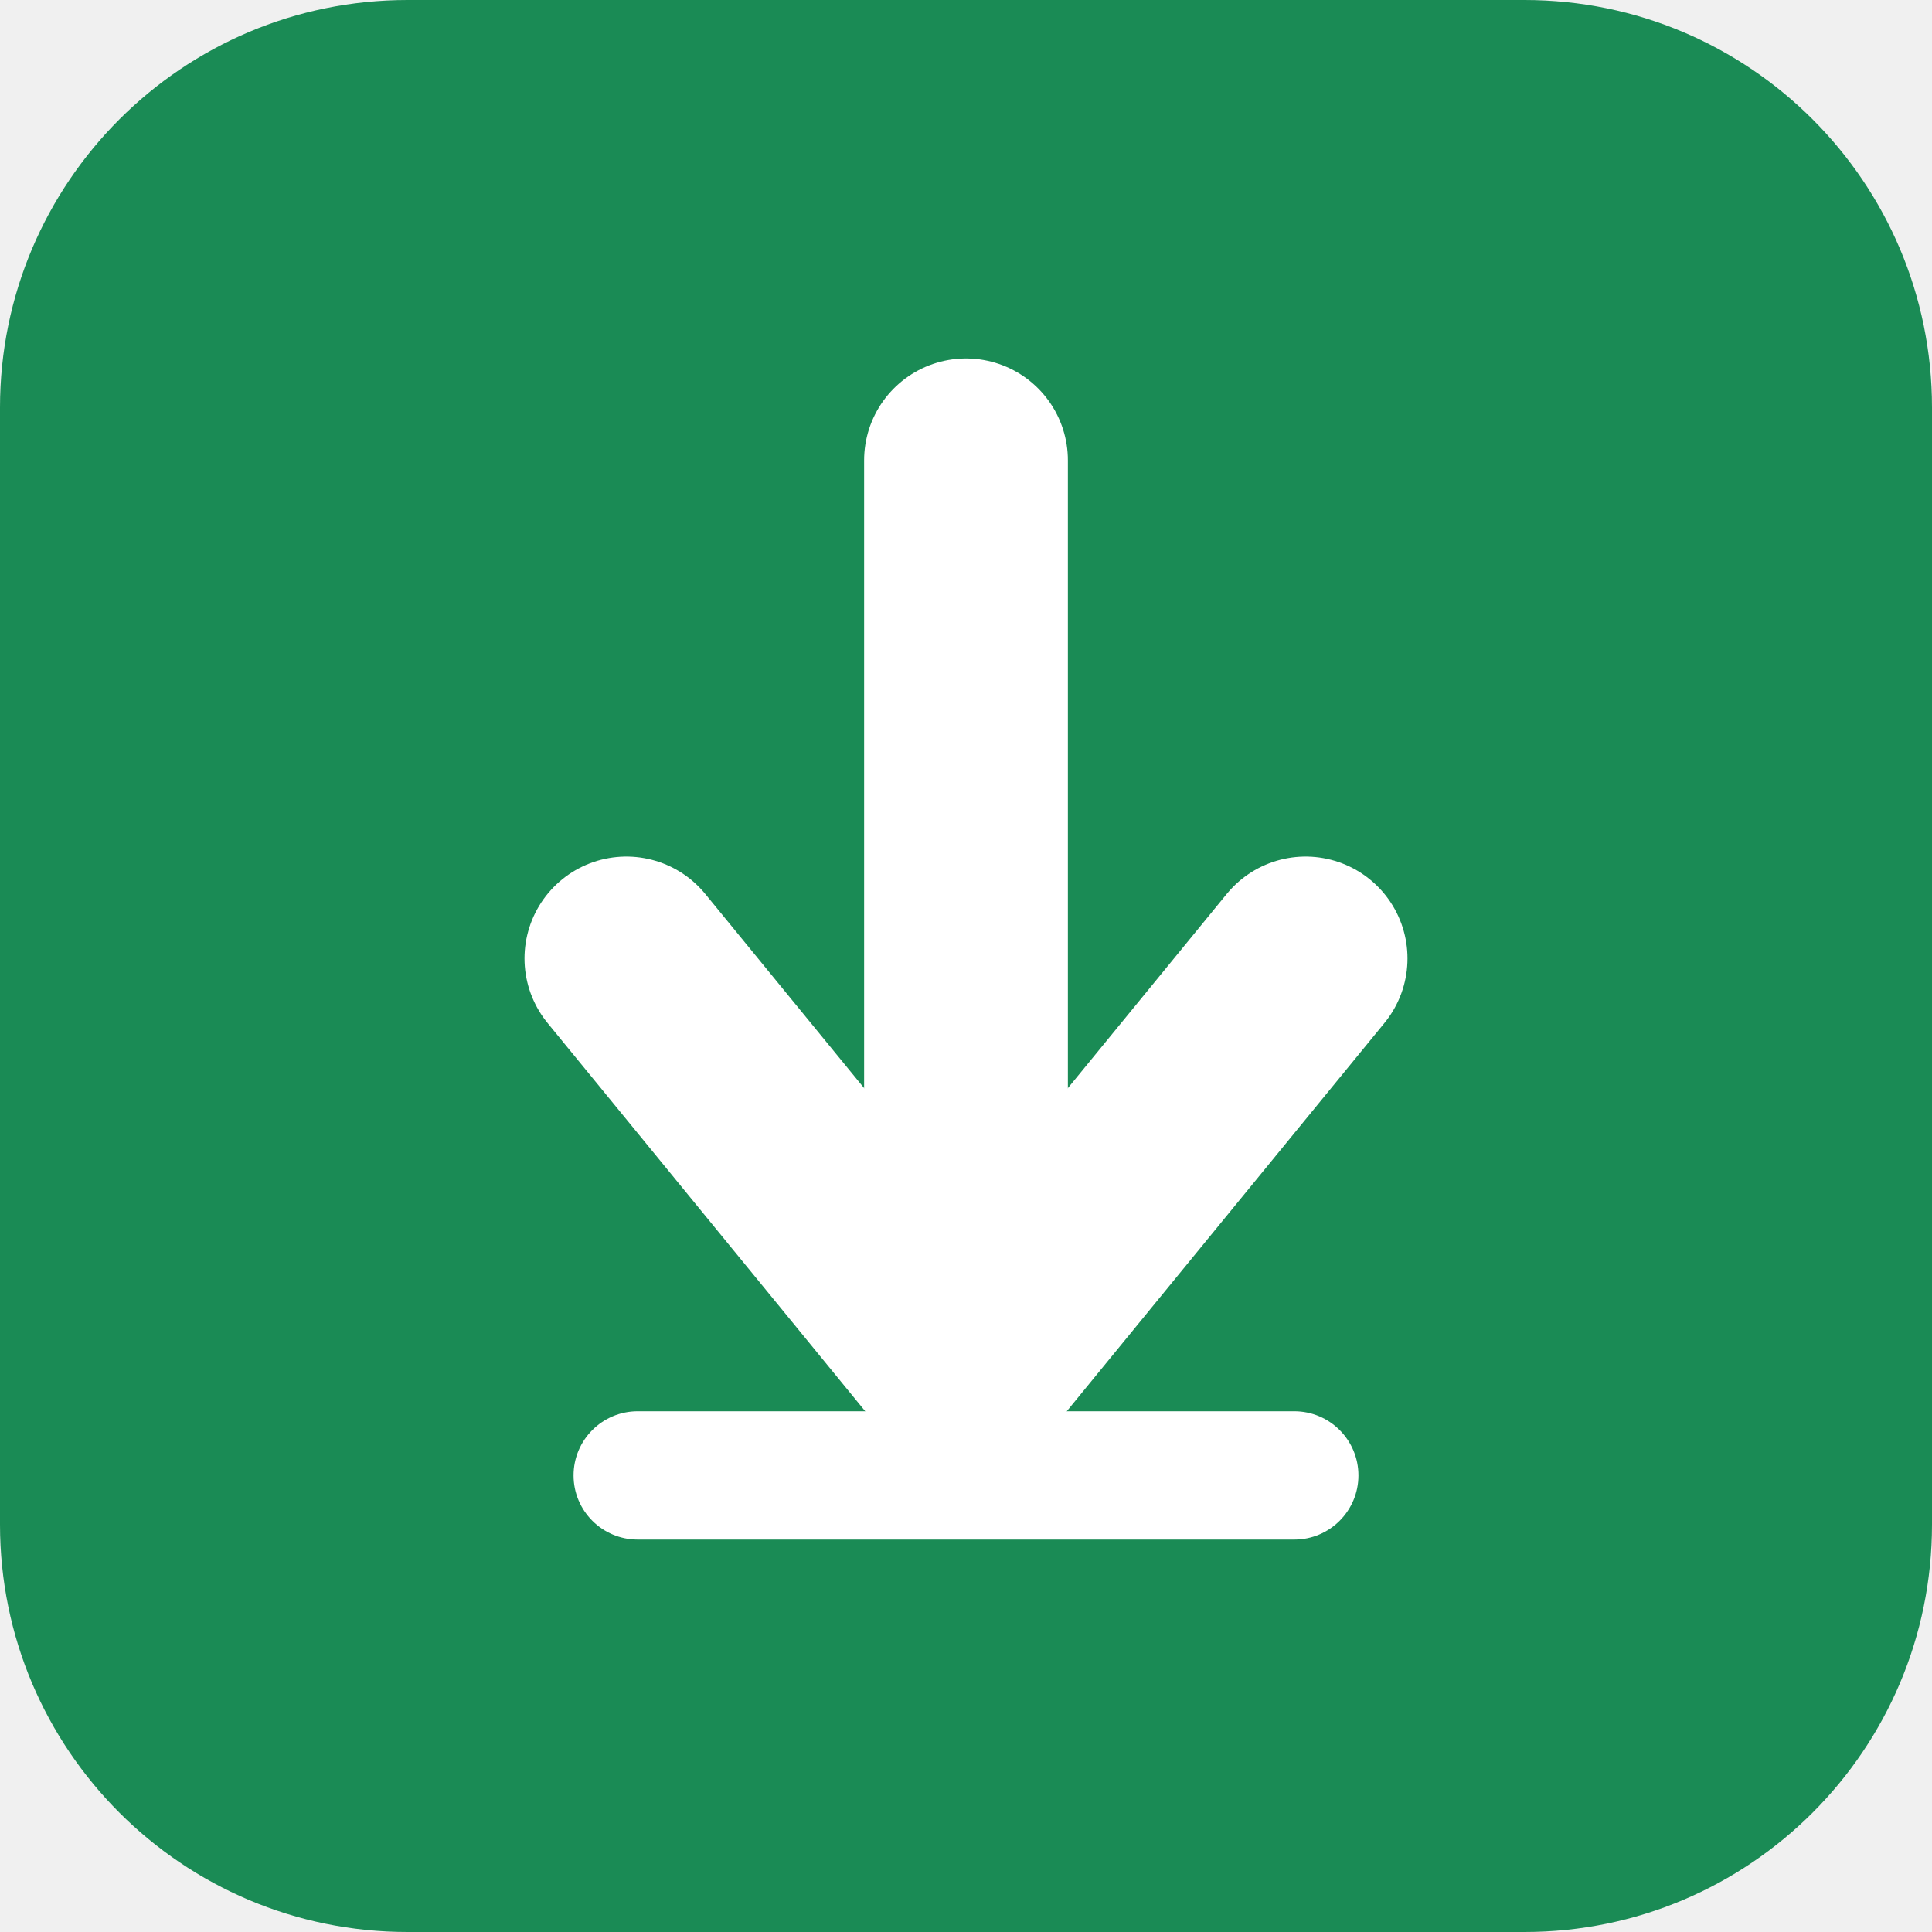
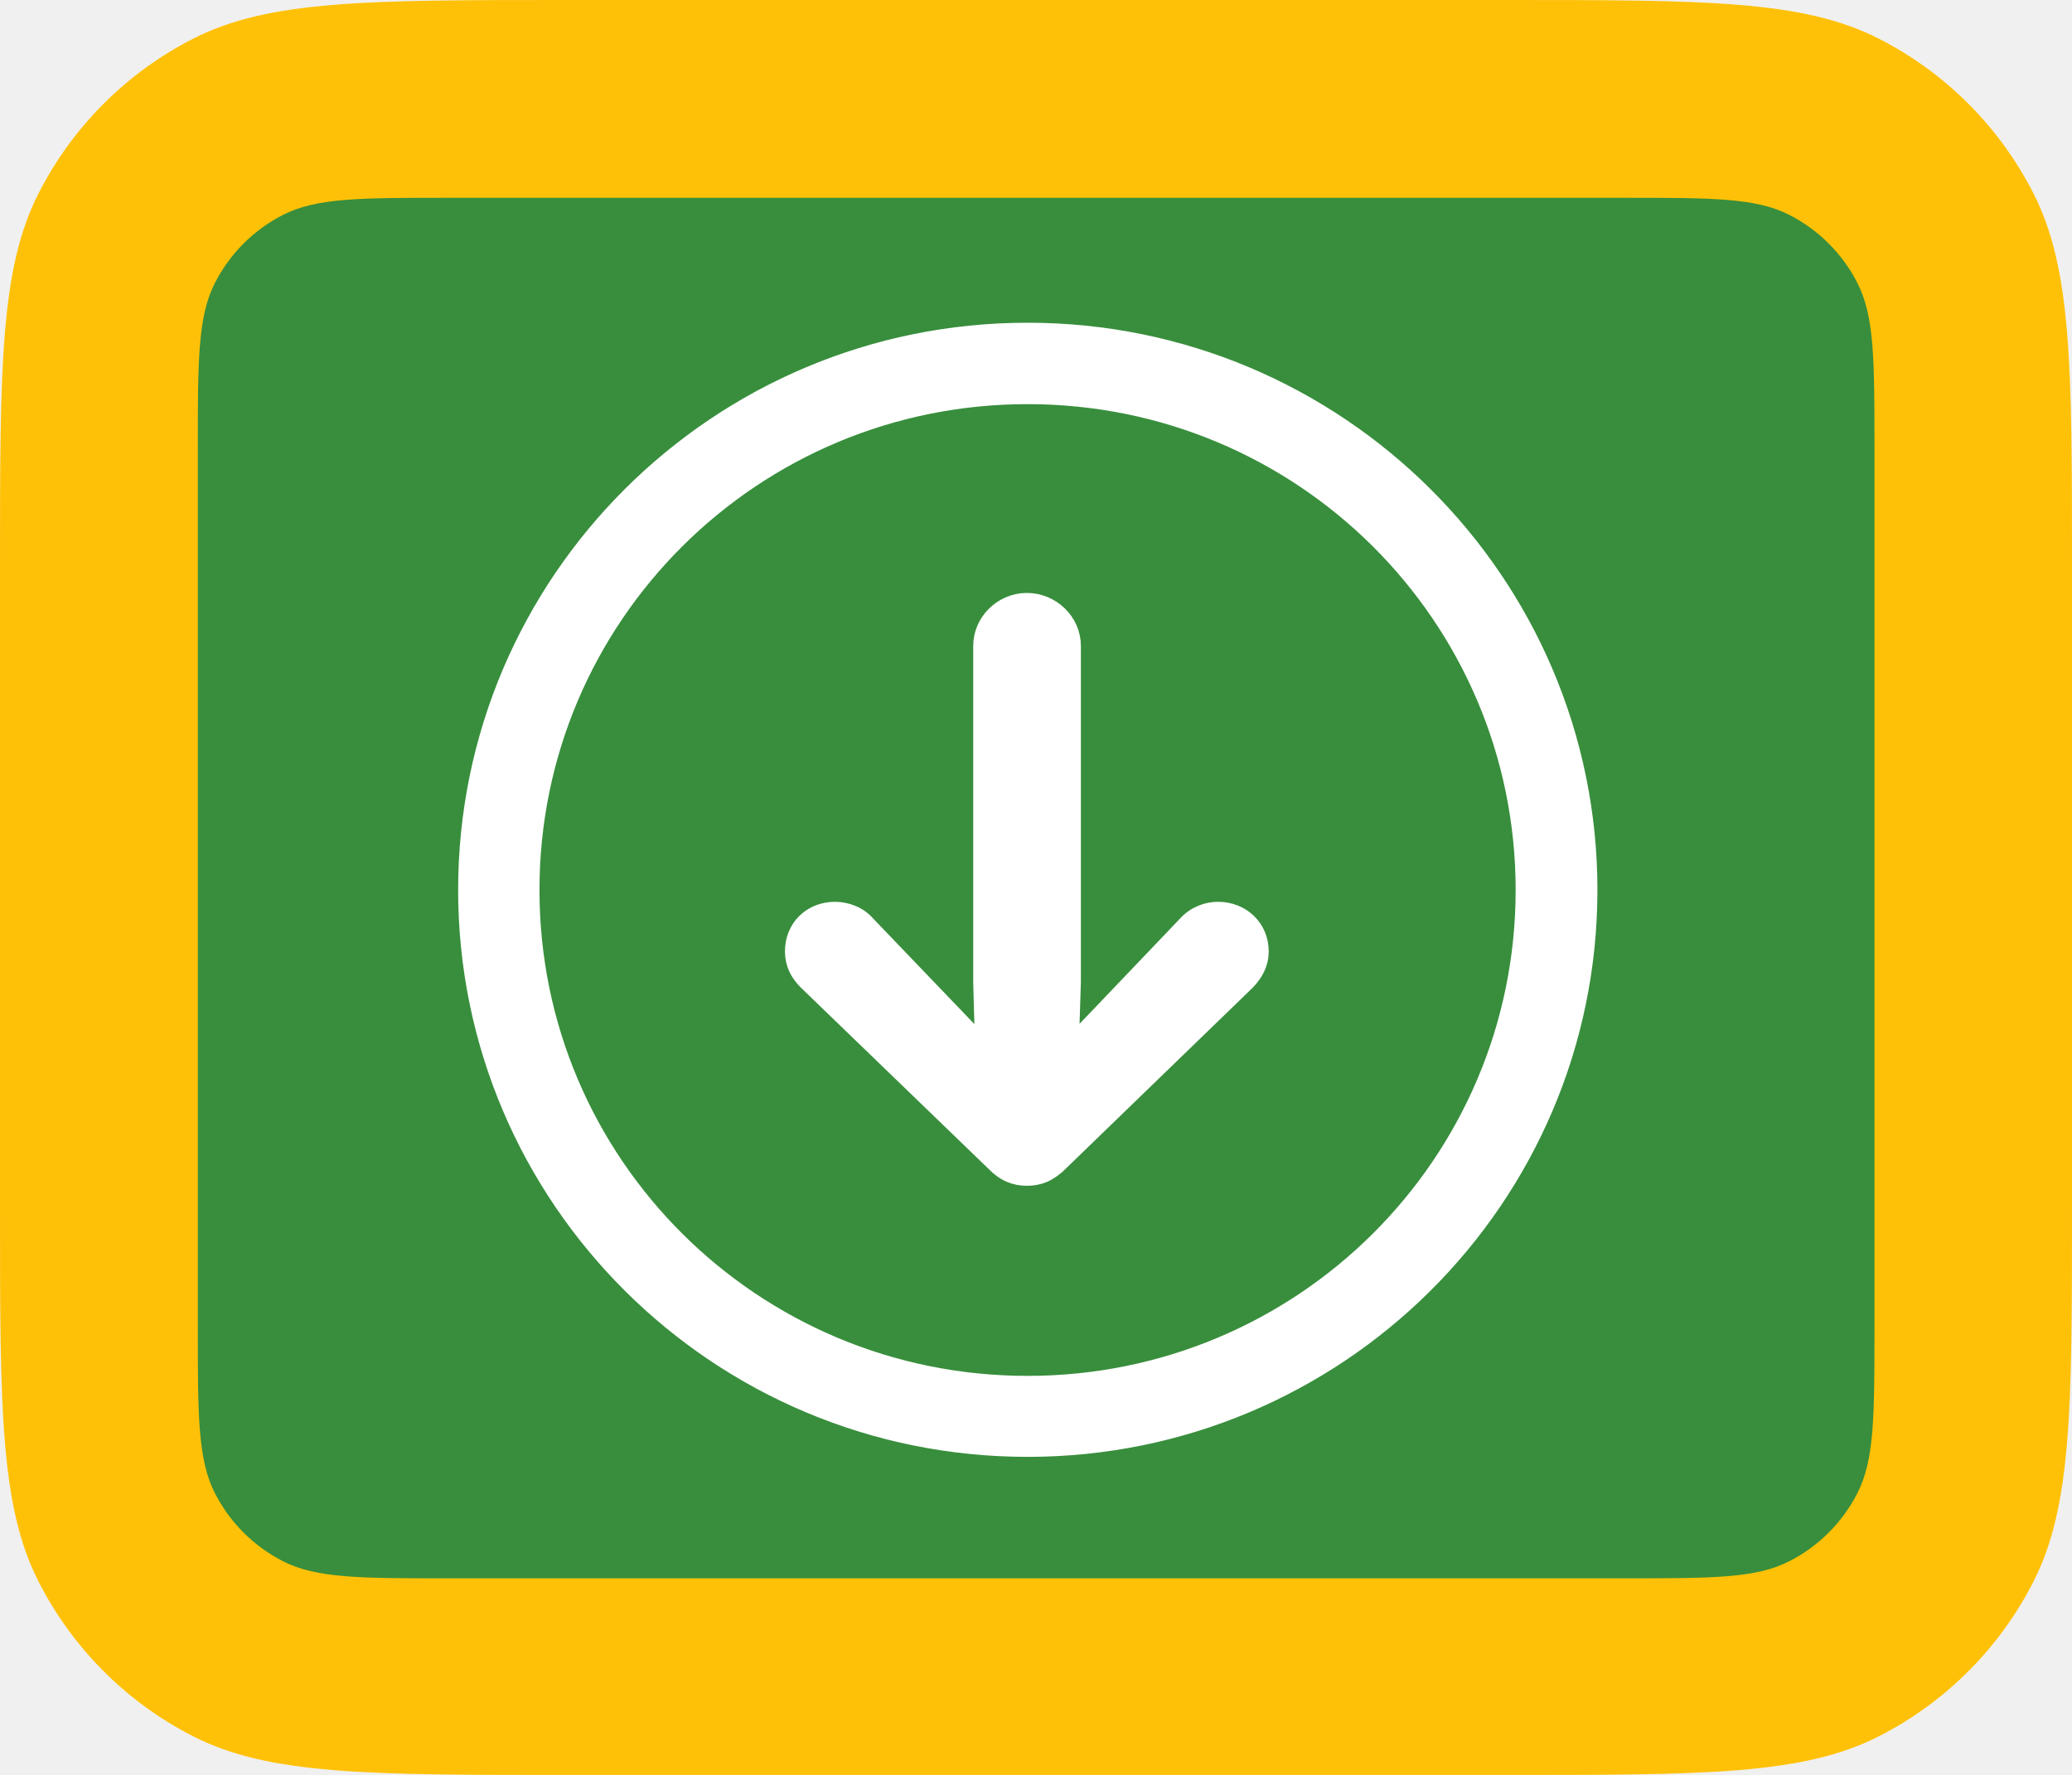
- <svg xmlns="http://www.w3.org/2000/svg" width="512" height="512" viewBox="0 0 512 512" role="img" aria-label="Classroom Quick Downloader">
-   <rect width="512" height="512" rx="108" fill="#1A8B55" />
-   <path d="M256 122v178" stroke="#FFFFFF" stroke-width="54" stroke-linecap="round" />
-   <path d="M166 254l90 110 90-110" fill="none" stroke="#FFFFFF" stroke-width="54" stroke-linecap="round" stroke-linejoin="round" />
-   <rect x="152" y="374" width="208" height="34" rx="17" fill="#FFFFFF" />
+ <svg xmlns="http://www.w3.org/2000/svg" width="398" height="341" viewBox="0 0 398 341" fill="none">
+   <path d="M289.2 0H108.8C70.716 0 51.675 0 37.129 7.412C24.334 13.931 13.931 24.334 7.412 37.129C0 51.675 0 70.716 0 108.8V232.2C0 270.284 0 289.325 7.412 303.871C13.931 316.666 24.334 327.069 37.129 333.588C51.675 341 70.716 341 108.8 341H289.2C327.284 341 346.325 341 360.871 333.588C373.666 327.069 384.069 316.666 390.588 303.871C398 289.325 398 270.284 398 232.2V108.8C398 70.716 398 51.675 390.588 37.129C384.069 24.334 373.666 13.931 360.871 7.412C346.325 0 327.284 0 289.2 0Z" fill="#FFC107" />
+   <path d="M312.056 38H86C69.198 38 60.798 38 54.38 41.27C48.735 44.146 44.146 48.735 41.27 54.38C38 60.798 38 69.198 38 86V255.222C38 272.024 38 280.425 41.27 286.842C44.146 292.487 48.735 297.076 54.38 299.952C60.798 303.222 69.198 303.222 86 303.222H312.056C328.857 303.222 337.258 303.222 343.675 299.952C349.32 297.076 353.91 292.487 356.786 286.842C360.056 280.425 360.056 272.024 360.056 255.222V86C360.056 69.198 360.056 60.798 356.786 54.38C353.91 48.735 349.32 44.146 343.675 41.27C337.258 38 328.857 38 312.056 38Z" fill="#388E3C" />
+   <path d="M197.378 63.5C256.958 63.5 305.342 111.682 305.342 170.985C305.342 230.288 256.959 278.388 197.378 278.388C137.799 278.387 89.5 230.289 89.5 170.985C89.5 111.68 137.8 63.5 197.378 63.5ZM197.378 76.141C144.723 76.141 102.126 118.544 102.126 170.985C102.126 223.427 144.723 265.829 197.378 265.829C250.033 265.829 292.632 223.427 292.632 170.985C292.632 118.544 250.033 76.141 197.378 76.141Z" fill="white" stroke="white" stroke-width="3" />
+   <path d="M197.238 115.411C202.055 115.411 206.122 119.303 206.122 124.098V188.644L206.121 188.667L205.743 200.551L209.999 196.108L227.784 177.472C229.434 175.645 231.768 174.751 233.987 174.75C238.535 174.75 242.199 178.126 242.199 182.77C242.199 185.204 241.109 187.059 239.607 188.648L239.585 188.671L239.561 188.695L203.651 223.463L203.65 223.462C202.636 224.47 201.63 225.197 200.55 225.664C199.455 226.136 198.365 226.309 197.238 226.309C194.989 226.309 192.936 225.56 190.911 223.464L154.918 188.696L154.909 188.688L154.901 188.68C153.256 187.041 152.278 185.172 152.278 182.77C152.278 178.163 155.737 174.751 160.406 174.75C162.585 174.75 165.025 175.62 166.621 177.484L184.477 196.107L184.478 196.108L188.77 200.59L188.439 188.662V124.098C188.439 119.314 192.495 115.411 197.238 115.411Z" fill="white" stroke="white" stroke-width="3" />
</svg>
